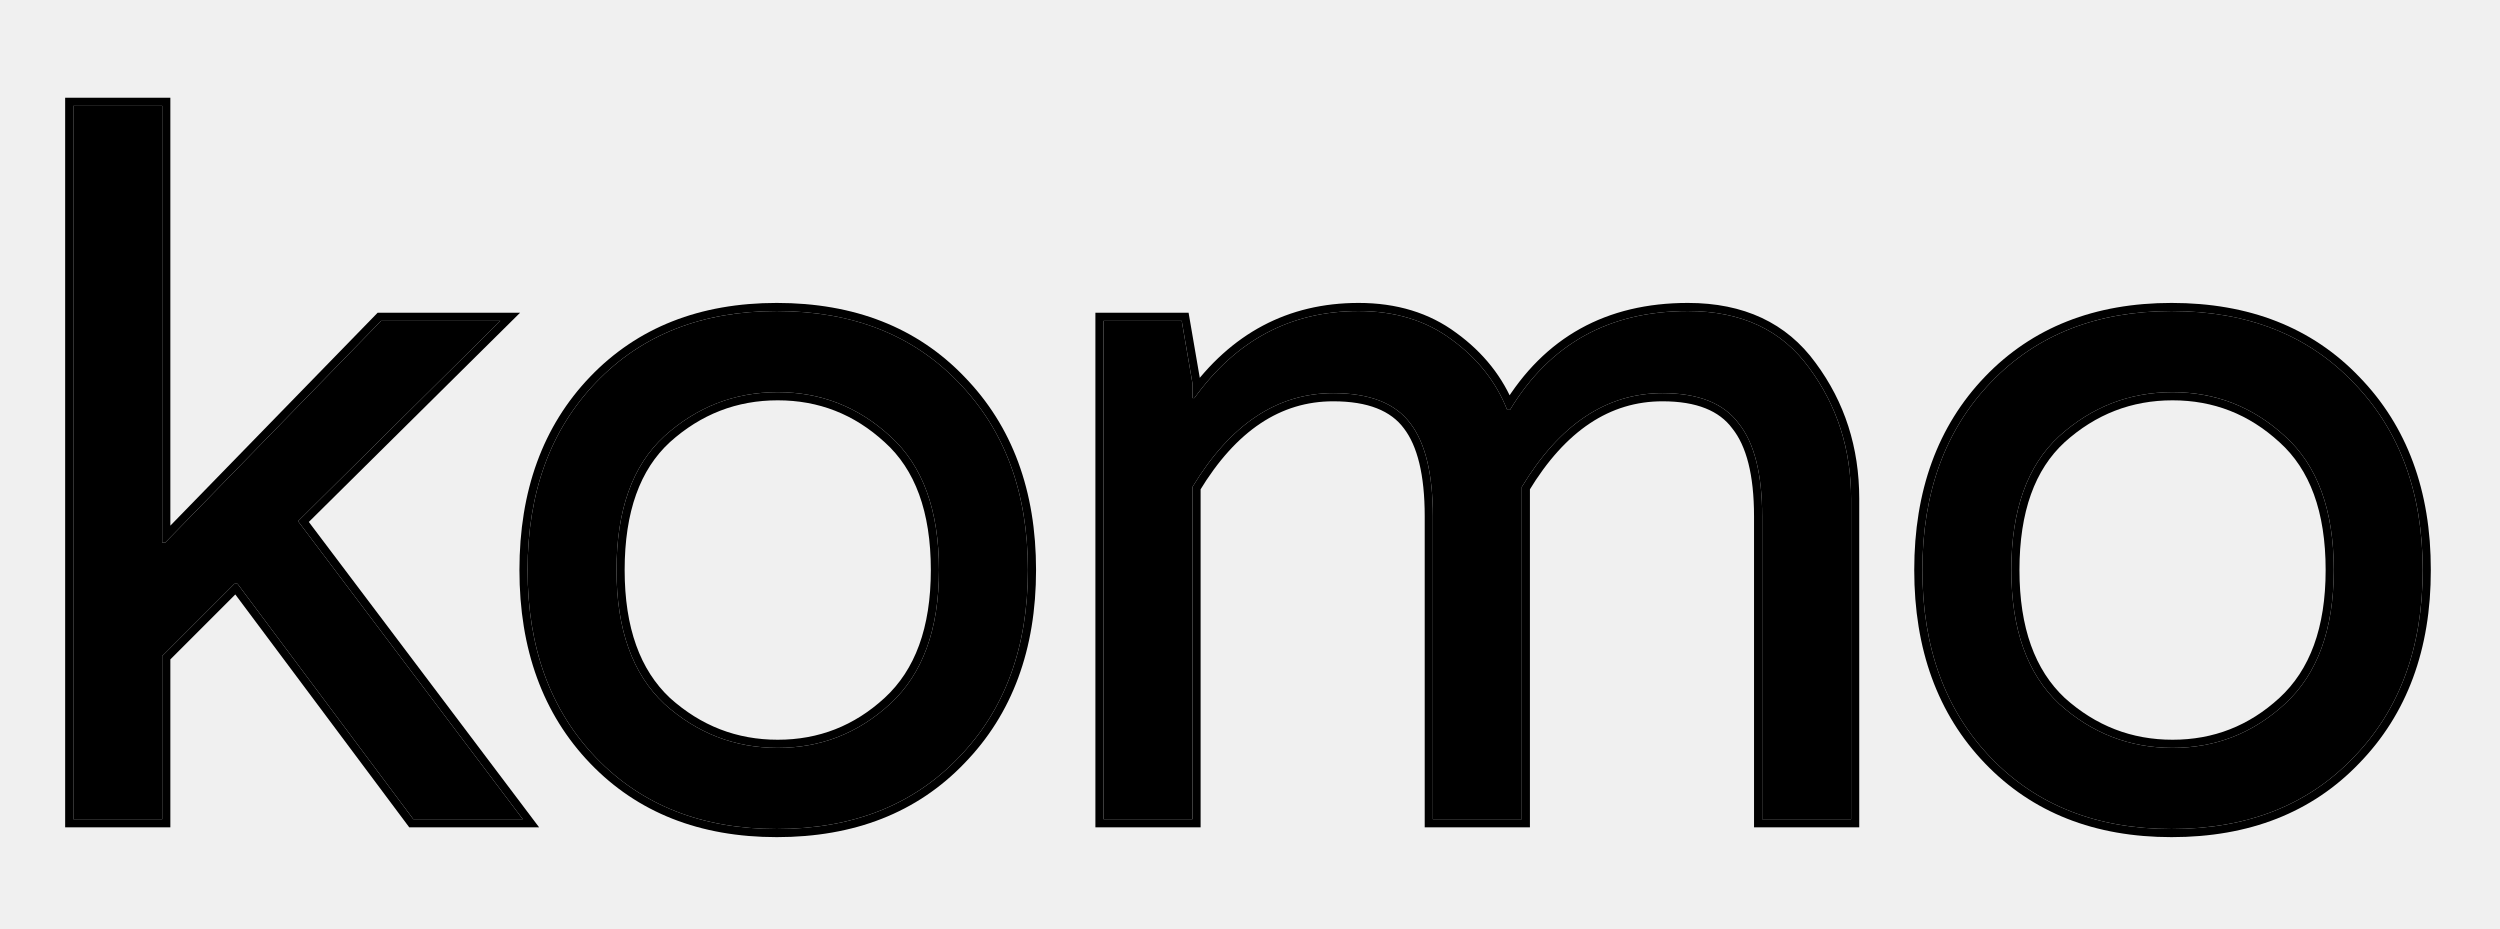
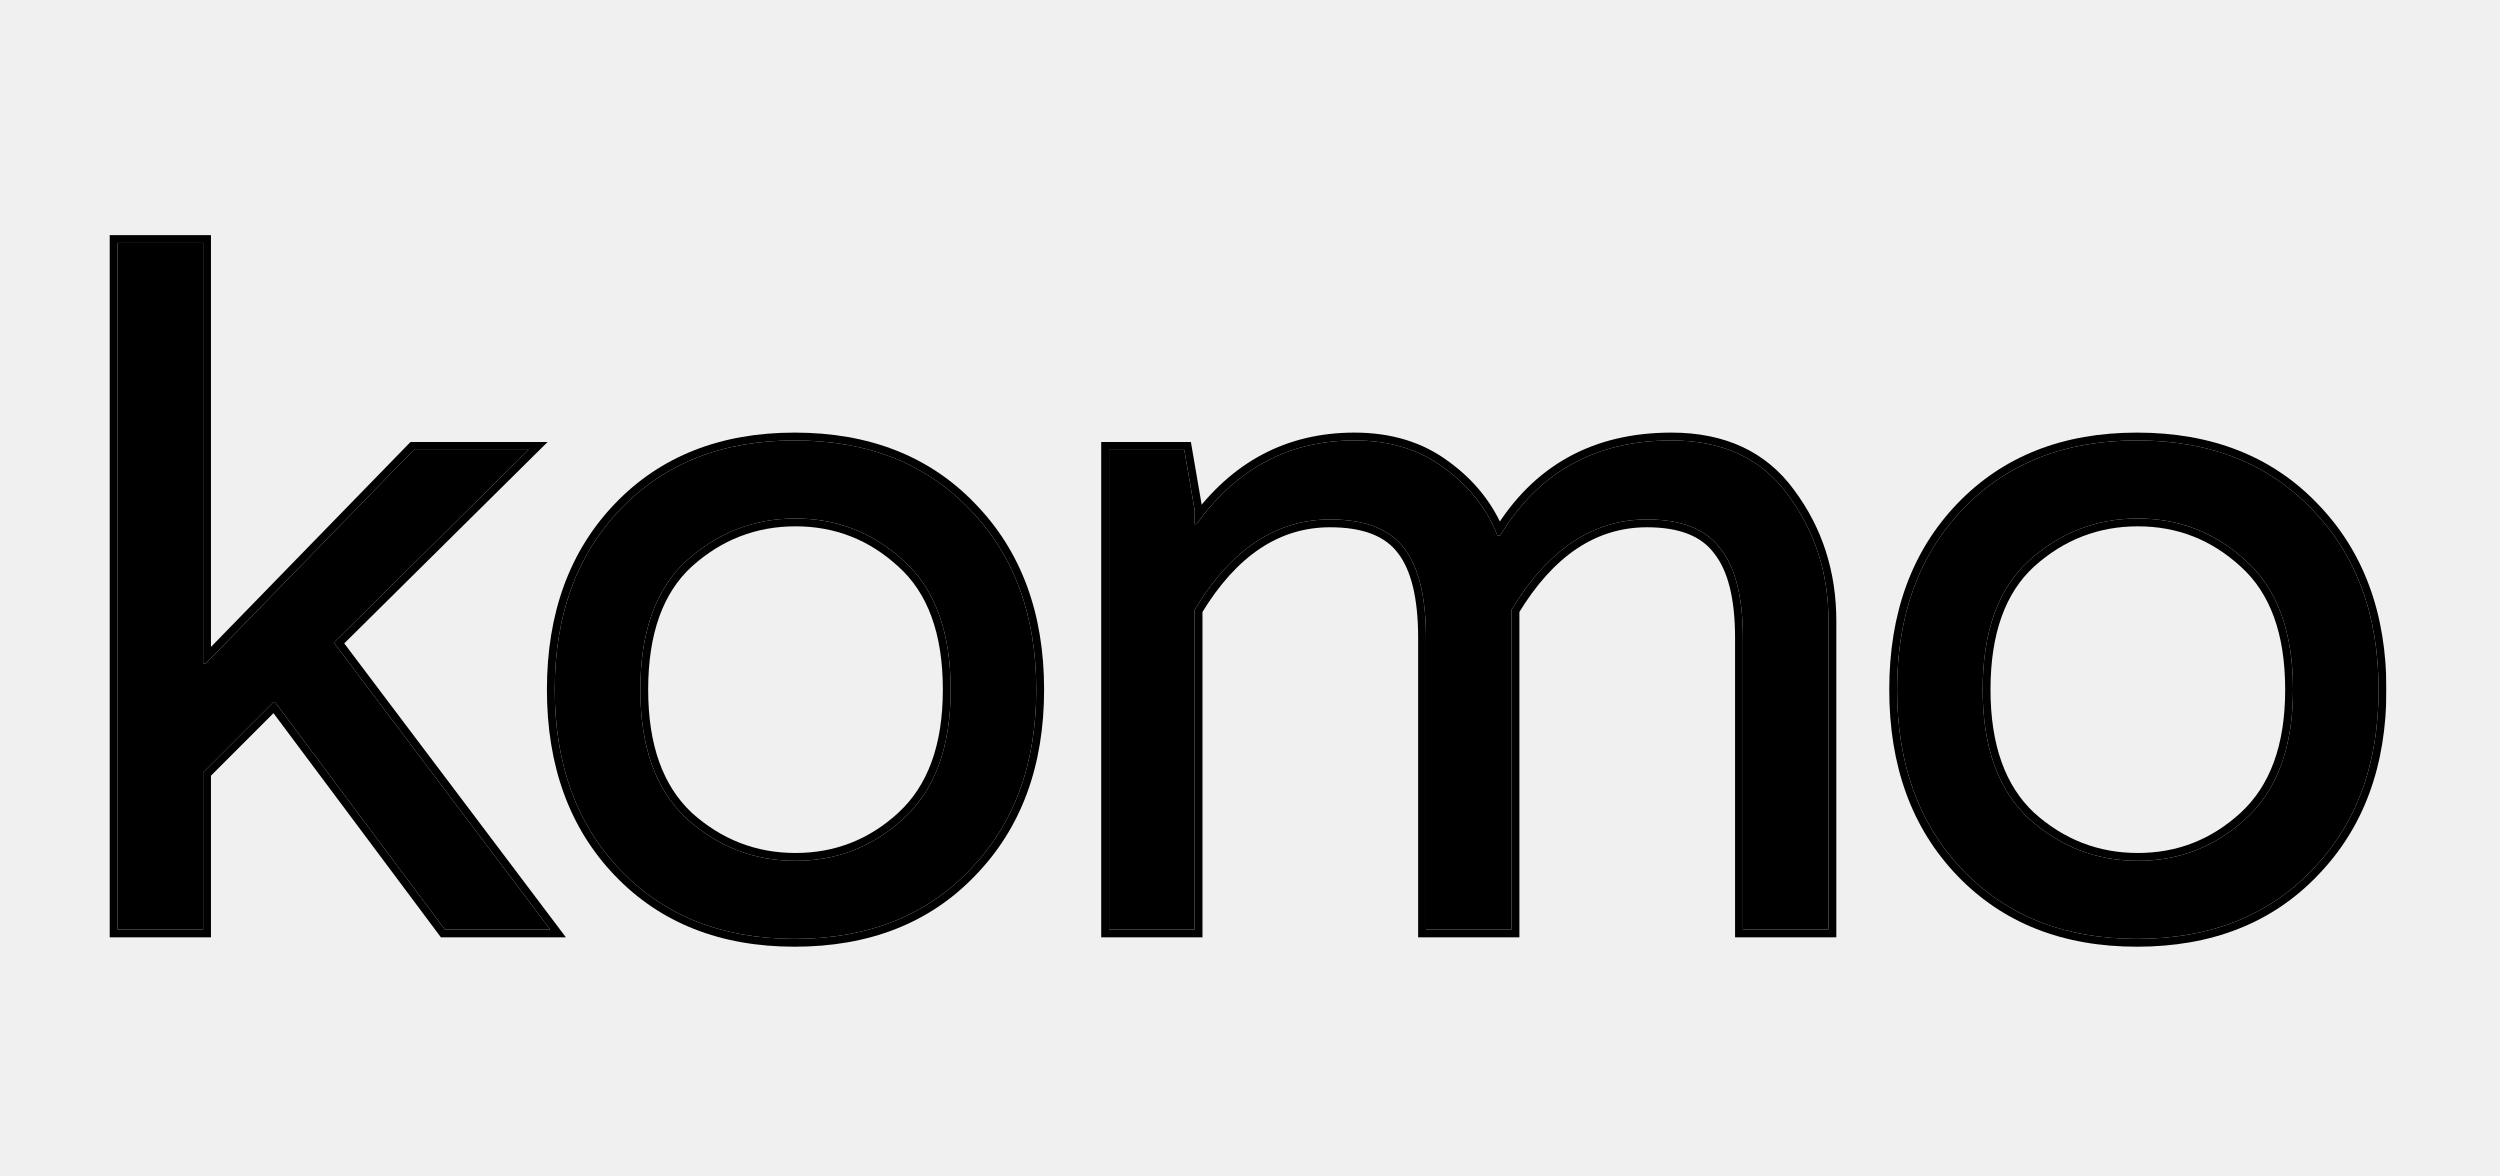
- <svg xmlns="http://www.w3.org/2000/svg" class="wordmark" viewBox="-8 -12 307 114" role="img" aria-label="komo" fill="currentColor">
+ <svg xmlns="http://www.w3.org/2000/svg" class="wordmark" viewBox="-14 -30 319 150" role="img" aria-label="komo" fill="currentColor">
  <defs>
    <mask id="komo-mask" maskUnits="userSpaceOnUse" x="-0.48" y="-0.4" width="291" height="92" fill="black">
      <rect fill="white" x="-0.48" y="-0.4" width="291" height="92" />
      <path d="M28.599 52L56.2 88.6H42.76L21.16 59.68H20.799L11.919 68.56V88.6H1V1H11.919V54.64H12.28L38.8 27.4H53.44L28.599 52ZM56.787 58C56.787 48.48 59.587 40.8 65.187 34.96C70.787 29.12 78.187 26.2 87.387 26.2C96.667 26.2 104.107 29.12 109.707 34.96C115.387 40.8 118.227 48.48 118.227 58C118.227 67.52 115.387 75.2 109.707 81.04C104.107 86.88 96.667 89.8 87.387 89.8C78.187 89.8 70.787 86.88 65.187 81.04C59.587 75.2 56.787 67.52 56.787 58ZM73.587 74.44C77.587 78.04 82.227 79.84 87.507 79.84C92.787 79.84 97.387 78.04 101.307 74.44C105.307 70.76 107.307 65.28 107.307 58C107.307 50.64 105.307 45.16 101.307 41.56C97.387 37.96 92.787 36.16 87.507 36.16C82.227 36.16 77.587 37.96 73.587 41.56C69.667 45.16 67.707 50.64 67.707 58C67.707 65.28 69.667 70.76 73.587 74.44ZM199.275 26.2C205.835 26.2 210.795 28.52 214.155 33.16C217.595 37.8 219.315 43.16 219.315 49.24V88.6H208.395V51.4C208.395 46.2 207.435 42.4 205.515 40C203.675 37.52 200.555 36.28 196.155 36.28C189.275 36.28 183.515 40.12 178.875 47.8V88.6H167.955V51.4C167.955 46.2 167.035 42.4 165.195 40C163.355 37.52 160.195 36.28 155.715 36.28C148.835 36.28 143.075 40.12 138.435 47.8V88.6H127.515V27.4H137.115L138.435 35.08V36.88H138.675C143.795 29.76 150.515 26.2 158.835 26.2C163.315 26.2 167.115 27.36 170.235 29.68C173.435 32 175.715 34.88 177.075 38.32H177.435C182.315 30.24 189.595 26.2 199.275 26.2ZM228.069 58C228.069 48.48 230.869 40.8 236.469 34.96C242.069 29.12 249.469 26.2 258.669 26.2C267.949 26.2 275.389 29.12 280.989 34.96C286.669 40.8 289.509 48.48 289.509 58C289.509 67.52 286.669 75.2 280.989 81.04C275.389 86.88 267.949 89.8 258.669 89.8C249.469 89.8 242.069 86.88 236.469 81.04C230.869 75.2 228.069 67.52 228.069 58ZM244.869 74.44C248.869 78.04 253.509 79.84 258.789 79.84C264.069 79.84 268.669 78.04 272.589 74.44C276.589 70.76 278.589 65.28 278.589 58C278.589 50.64 276.589 45.16 272.589 41.56C268.669 37.96 264.069 36.16 258.789 36.16C253.509 36.16 248.869 37.96 244.869 41.56C240.949 45.16 238.989 50.64 238.989 58C238.989 65.28 240.949 70.76 244.869 74.44Z" />
    </mask>
  </defs>
  <g class="letter" style="transform-origin:28px 89px;--i:0">
    <path class="letter-face" d="M28.599 52L56.2 88.6H42.76L21.16 59.68H20.799L11.919 68.56V88.6H1V1H11.919V54.64H12.28L38.8 27.4H53.44L28.599 52Z" />
    <path d="M28.599 52L27.896 51.289L27.275 51.904L27.801 52.602L28.599 52ZM56.2 88.6V89.6H58.206L56.998 87.998L56.2 88.6ZM42.76 88.6L41.958 89.198L42.258 89.6H42.76V88.6ZM21.16 59.68L21.961 59.082L21.661 58.68H21.16V59.68ZM20.799 59.68V58.68H20.385L20.092 58.973L20.799 59.68ZM11.919 68.56L11.212 67.853L10.919 68.146V68.56H11.919ZM11.919 88.6V89.6H12.919V88.6H11.919ZM1 88.6H-0V89.6H1V88.6ZM1 1V0H-0V1H1ZM11.919 1H12.919V0H11.919V1ZM11.919 54.64H10.919V55.64H11.919V54.64ZM12.28 54.64V55.64H12.702L12.996 55.338L12.28 54.64ZM38.8 27.4V26.4H38.377L38.083 26.702L38.8 27.4ZM53.44 27.4L54.143 28.11L55.87 26.4H53.44V27.4ZM28.599 52L27.801 52.602L55.401 89.202L56.2 88.6L56.998 87.998L29.398 51.398L28.599 52ZM56.2 88.6V87.6H42.76V88.6V89.6H56.2V88.6ZM42.76 88.6L43.561 88.002L21.961 59.082L21.16 59.68L20.358 60.278L41.958 89.198L42.76 88.6ZM21.16 59.68V58.68H20.799V59.68V60.68H21.16V59.68ZM20.799 59.68L20.092 58.973L11.212 67.853L11.919 68.56L12.627 69.267L21.507 60.387L20.799 59.68ZM11.919 68.56H10.919V88.6H11.919H12.919V68.56H11.919ZM11.919 88.6V87.6H1V88.6V89.6H11.919V88.6ZM1 88.6H2V1H1H-0V88.6H1ZM1 1V2H11.919V1V0H1V1ZM11.919 1H10.919V54.64H11.919H12.919V1H11.919ZM11.919 54.64V55.64H12.28V54.64V53.64H11.919V54.64ZM12.28 54.64L12.996 55.338L39.516 28.098L38.8 27.4L38.083 26.702L11.563 53.942L12.28 54.64ZM38.8 27.4V28.4H53.44V27.4V26.4H38.8V27.4ZM53.44 27.4L52.736 26.689L27.896 51.289L28.599 52L29.303 52.711L54.143 28.11L53.44 27.4Z" mask="url(#komo-mask)" />
  </g>
  <g class="letter" style="transform-origin:87.5px 89px;--i:1">
    <path class="letter-face" d="M56.787 58C56.787 48.48 59.587 40.8 65.187 34.96C70.787 29.12 78.187 26.2 87.387 26.2C96.667 26.2 104.107 29.12 109.707 34.96C115.387 40.8 118.227 48.48 118.227 58C118.227 67.52 115.387 75.2 109.707 81.04C104.107 86.88 96.667 89.8 87.387 89.8C78.187 89.8 70.787 86.88 65.187 81.04C59.587 75.2 56.787 67.52 56.787 58ZM73.587 74.44C77.587 78.04 82.227 79.84 87.507 79.84C92.787 79.84 97.387 78.04 101.307 74.44C105.307 70.76 107.307 65.28 107.307 58C107.307 50.64 105.307 45.16 101.307 41.56C97.387 37.96 92.787 36.16 87.507 36.16C82.227 36.16 77.587 37.96 73.587 41.56C69.667 45.16 67.707 50.64 67.707 58C67.707 65.28 69.667 70.76 73.587 74.44Z" />
    <path d="M65.187 34.96L65.909 35.652V35.652L65.187 34.96ZM109.707 34.96L108.986 35.652L108.99 35.657L109.707 34.96ZM109.707 81.04L108.99 80.343L108.986 80.348L109.707 81.04ZM65.187 81.04L65.909 80.348L65.187 81.04ZM73.587 74.44L72.903 75.169L72.911 75.176L72.918 75.183L73.587 74.44ZM101.307 74.44L101.984 75.177L101.984 75.176L101.307 74.44ZM101.307 41.56L100.631 42.297L100.638 42.303L101.307 41.56ZM73.587 41.56L72.918 40.817L72.911 40.824L73.587 41.56ZM56.787 58H57.787C57.787 48.689 60.519 41.273 65.909 35.652L65.187 34.96L64.466 34.268C58.656 40.327 55.787 48.271 55.787 58H56.787ZM65.187 34.96L65.909 35.652C71.294 30.037 78.419 27.2 87.387 27.2V26.2V25.2C77.956 25.2 70.281 28.203 64.466 34.268L65.187 34.96ZM87.387 26.2V27.2C96.439 27.2 103.602 30.038 108.986 35.652L109.707 34.96L110.429 34.268C104.612 28.202 96.896 25.2 87.387 25.2V26.2ZM109.707 34.96L108.99 35.657C114.458 41.279 117.227 48.693 117.227 58H118.227H119.227C119.227 48.267 116.316 40.321 110.424 34.263L109.707 34.96ZM118.227 58H117.227C117.227 67.307 114.458 74.721 108.99 80.343L109.707 81.04L110.424 81.737C116.316 75.679 119.227 67.733 119.227 58H118.227ZM109.707 81.04L108.986 80.348C103.602 85.962 96.439 88.8 87.387 88.8V89.8V90.8C96.896 90.8 104.612 87.798 110.429 81.732L109.707 81.04ZM87.387 89.8V88.8C78.419 88.8 71.294 85.963 65.909 80.348L65.187 81.04L64.466 81.732C70.281 87.796 77.956 90.8 87.387 90.8V89.8ZM65.187 81.04L65.909 80.348C60.519 74.727 57.787 67.311 57.787 58H56.787H55.787C55.787 67.729 58.656 75.674 64.466 81.732L65.187 81.04ZM73.587 74.44L72.918 75.183C77.098 78.945 81.975 80.84 87.507 80.84V79.84V78.84C82.48 78.84 78.077 77.135 74.256 73.697L73.587 74.44ZM87.507 79.84V80.84C93.04 80.84 97.881 78.945 101.984 75.177L101.307 74.44L100.631 73.704C96.894 77.135 92.535 78.84 87.507 78.84V79.84ZM101.307 74.44L101.984 75.176C106.253 71.249 108.307 65.46 108.307 58H107.307H106.307C106.307 65.1 104.361 70.272 100.63 73.704L101.307 74.44ZM107.307 58H108.307C108.307 50.465 106.256 44.669 101.976 40.817L101.307 41.56L100.638 42.303C104.359 45.651 106.307 50.815 106.307 58H107.307ZM101.307 41.56L101.984 40.824C97.881 37.056 93.04 35.16 87.507 35.16V36.16V37.16C92.535 37.16 96.894 38.864 100.631 42.297L101.307 41.56ZM87.507 36.16V35.16C81.975 35.16 77.098 37.055 72.918 40.817L73.587 41.56L74.256 42.303C78.077 38.865 82.48 37.16 87.507 37.16V36.16ZM73.587 41.56L72.911 40.824C68.715 44.677 66.707 50.471 66.707 58H67.707H68.707C68.707 50.809 70.619 45.643 74.264 42.297L73.587 41.56ZM67.707 58H66.707C66.707 65.455 68.718 71.24 72.903 75.169L73.587 74.44L74.272 73.711C70.617 70.28 68.707 65.105 68.707 58H67.707Z" mask="url(#komo-mask)" />
  </g>
  <g class="letter" style="transform-origin:173px 89px;--i:2">
    <path class="letter-face" d="M199.275 26.2C205.835 26.2 210.795 28.52 214.155 33.16C217.595 37.8 219.315 43.16 219.315 49.24V88.6H208.395V51.4C208.395 46.2 207.435 42.4 205.515 40C203.675 37.52 200.555 36.28 196.155 36.28C189.275 36.28 183.515 40.12 178.875 47.8V88.6H167.955V51.4C167.955 46.2 167.035 42.4 165.195 40C163.355 37.52 160.195 36.28 155.715 36.28C148.835 36.28 143.075 40.12 138.435 47.8V88.6H127.515V27.4H137.115L138.435 35.08V36.88H138.675C143.795 29.76 150.515 26.2 158.835 26.2C163.315 26.2 167.115 27.36 170.235 29.68C173.435 32 175.715 34.88 177.075 38.32H177.435C182.315 30.24 189.595 26.2 199.275 26.2Z" />
    <path d="M214.155 33.16L213.345 33.747L213.352 33.756L214.155 33.16ZM219.315 88.6V89.6H220.315V88.6H219.315ZM208.395 88.6H207.395V89.6H208.395V88.6ZM205.515 40L204.712 40.596L204.723 40.611L204.734 40.625L205.515 40ZM178.875 47.8L178.019 47.283L177.875 47.521V47.8H178.875ZM178.875 88.6V89.6H179.875V88.6H178.875ZM167.955 88.6H166.955V89.6H167.955V88.6ZM165.195 40L164.392 40.596L164.397 40.602L164.402 40.608L165.195 40ZM138.435 47.8L137.579 47.283L137.435 47.521V47.8H138.435ZM138.435 88.6V89.6H139.435V88.6H138.435ZM127.515 88.6H126.515V89.6H127.515V88.6ZM127.515 27.4V26.4H126.515V27.4H127.515ZM137.115 27.4L138.101 27.231L137.958 26.4H137.115V27.4ZM138.435 35.08H139.435V34.995L139.421 34.911L138.435 35.08ZM138.435 36.88H137.435V37.88H138.435V36.88ZM138.675 36.88V37.88H139.188L139.487 37.464L138.675 36.88ZM170.235 29.68L169.638 30.483L169.648 30.49L170.235 29.68ZM177.075 38.32L176.145 38.688L176.395 39.32H177.075V38.32ZM177.435 38.32V39.32H177.999L178.291 38.837L177.435 38.32ZM199.275 26.2V27.2C205.568 27.2 210.203 29.407 213.345 33.746L214.155 33.16L214.965 32.574C211.388 27.633 206.102 25.2 199.275 25.2V26.2ZM214.155 33.16L213.352 33.756C216.657 38.214 218.315 43.362 218.315 49.24H219.315H220.315C220.315 42.958 218.533 37.386 214.958 32.564L214.155 33.16ZM219.315 49.24H218.315V88.6H219.315H220.315V49.24H219.315ZM219.315 88.6V87.6H208.395V88.6V89.6H219.315V88.6ZM208.395 88.6H209.395V51.4H208.395H207.395V88.6H208.395ZM208.395 51.4H209.395C209.395 46.116 208.427 42.039 206.296 39.375L205.515 40L204.734 40.625C206.443 42.761 207.395 46.284 207.395 51.4H208.395ZM205.515 40L206.318 39.404C204.218 36.574 200.729 35.28 196.155 35.28V36.28V37.28C200.381 37.28 203.132 38.466 204.712 40.596L205.515 40ZM196.155 36.28V35.28C188.819 35.28 182.778 39.407 178.019 47.283L178.875 47.8L179.731 48.317C184.253 40.833 189.732 37.28 196.155 37.28V36.28ZM178.875 47.8H177.875V88.6H178.875H179.875V47.8H178.875ZM178.875 88.6V87.6H167.955V88.6V89.6H178.875V88.6ZM167.955 88.6H168.955V51.4H167.955H166.955V88.6H167.955ZM167.955 51.4H168.955C168.955 46.123 168.029 42.053 165.989 39.392L165.195 40L164.402 40.608C166.041 42.747 166.955 46.278 166.955 51.4H167.955ZM165.195 40L165.998 39.404C163.895 36.57 160.362 35.28 155.715 35.28V36.28V37.28C160.029 37.28 162.815 38.47 164.392 40.596L165.195 40ZM155.715 36.28V35.28C148.379 35.28 142.338 39.407 137.579 47.283L138.435 47.8L139.291 48.317C143.813 40.833 149.292 37.28 155.715 37.28V36.28ZM138.435 47.8H137.435V88.6H138.435H139.435V47.8H138.435ZM138.435 88.6V87.6H127.515V88.6V89.6H138.435V88.6ZM127.515 88.6H128.515V27.4H127.515H126.515V88.6H127.515ZM127.515 27.4V28.4H137.115V27.4V26.4H127.515V27.4ZM137.115 27.4L136.13 27.569L137.45 35.249L138.435 35.08L139.421 34.911L138.101 27.231L137.115 27.4ZM138.435 35.08H137.435V36.88H138.435H139.435V35.08H138.435ZM138.435 36.88V37.88H138.675V36.88V35.88H138.435V36.88ZM138.675 36.88L139.487 37.464C144.431 30.588 150.857 27.2 158.835 27.2V26.2V25.2C150.173 25.2 143.159 28.931 137.863 36.296L138.675 36.88ZM158.835 26.2V27.2C163.134 27.2 166.716 28.31 169.638 30.483L170.235 29.68L170.832 28.878C167.514 26.41 163.496 25.2 158.835 25.2V26.2ZM170.235 29.68L169.648 30.49C172.705 32.706 174.86 35.437 176.145 38.688L177.075 38.32L178.005 37.952C176.57 34.323 174.165 31.294 170.822 28.87L170.235 29.68ZM177.075 38.32V39.32H177.435V38.32V37.32H177.075V38.32ZM177.435 38.32L178.291 38.837C182.984 31.066 189.934 27.2 199.275 27.2V26.2V25.2C189.256 25.2 181.646 29.414 176.579 37.803L177.435 38.32Z" mask="url(#komo-mask)" />
  </g>
  <g class="letter" style="transform-origin:258.8px 89px;--i:3">
    <path class="letter-face" d="M228.069 58C228.069 48.48 230.869 40.8 236.469 34.96C242.069 29.12 249.469 26.2 258.669 26.2C267.949 26.2 275.389 29.12 280.989 34.96C286.669 40.8 289.509 48.48 289.509 58C289.509 67.52 286.669 75.2 280.989 81.04C275.389 86.88 267.949 89.8 258.669 89.8C249.469 89.8 242.069 86.88 236.469 81.04C230.869 75.2 228.069 67.52 228.069 58ZM244.869 74.44C248.869 78.04 253.509 79.84 258.789 79.84C264.069 79.84 268.669 78.04 272.589 74.44C276.589 70.76 278.589 65.28 278.589 58C278.589 50.64 276.589 45.16 272.589 41.56C268.669 37.96 264.069 36.16 258.789 36.16C253.509 36.16 248.869 37.96 244.869 41.56C240.949 45.16 238.989 50.64 238.989 58C238.989 65.28 240.949 70.76 244.869 74.44Z" />
    <path d="M236.469 34.96L237.19 35.652V35.652L236.469 34.96ZM280.989 34.96L280.267 35.652L280.272 35.657L280.989 34.96ZM280.989 81.04L280.272 80.343L280.267 80.348L280.989 81.04ZM236.469 81.04L237.19 80.348L236.469 81.04ZM244.869 74.44L244.184 75.169L244.192 75.176L244.2 75.183L244.869 74.44ZM272.589 74.44L273.265 75.177L273.266 75.176L272.589 74.44ZM272.589 41.56L271.912 42.297L271.92 42.303L272.589 41.56ZM244.869 41.56L244.2 40.817L244.192 40.824L244.869 41.56ZM228.069 58H229.069C229.069 48.689 231.8 41.273 237.19 35.652L236.469 34.96L235.747 34.268C229.937 40.327 227.069 48.271 227.069 58H228.069ZM236.469 34.96L237.19 35.652C242.575 30.037 249.7 27.2 258.669 27.2V26.2V25.2C249.237 25.2 241.562 28.203 235.747 34.268L236.469 34.96ZM258.669 26.2V27.2C267.72 27.2 274.884 30.038 280.267 35.652L280.989 34.96L281.71 34.268C275.893 28.202 268.177 25.2 258.669 25.2V26.2ZM280.989 34.96L280.272 35.657C285.74 41.279 288.509 48.693 288.509 58H289.509H290.509C290.509 48.267 287.597 40.321 281.705 34.263L280.989 34.96ZM289.509 58H288.509C288.509 67.307 285.74 74.721 280.272 80.343L280.989 81.04L281.705 81.737C287.597 75.679 290.509 67.733 290.509 58H289.509ZM280.989 81.04L280.267 80.348C274.884 85.962 267.72 88.8 258.669 88.8V89.8V90.8C268.177 90.8 275.893 87.798 281.71 81.732L280.989 81.04ZM258.669 89.8V88.8C249.7 88.8 242.575 85.963 237.19 80.348L236.469 81.04L235.747 81.732C241.562 87.796 249.237 90.8 258.669 90.8V89.8ZM236.469 81.04L237.19 80.348C231.8 74.727 229.069 67.311 229.069 58H228.069H227.069C227.069 67.729 229.937 75.674 235.747 81.732L236.469 81.04ZM244.869 74.44L244.2 75.183C248.379 78.945 253.256 80.84 258.789 80.84V79.84V78.84C253.761 78.84 249.358 77.135 245.538 73.697L244.869 74.44ZM258.789 79.84V80.84C264.321 80.84 269.162 78.945 273.265 75.177L272.589 74.44L271.912 73.704C268.175 77.135 263.816 78.84 258.789 78.84V79.84ZM272.589 74.44L273.266 75.176C277.535 71.249 279.589 65.46 279.589 58H278.589H277.589C277.589 65.1 275.643 70.272 271.912 73.704L272.589 74.44ZM278.589 58H279.589C279.589 50.465 277.537 44.669 273.258 40.817L272.589 41.56L271.92 42.303C275.64 45.651 277.589 50.815 277.589 58H278.589ZM272.589 41.56L273.265 40.824C269.162 37.056 264.321 35.16 258.789 35.16V36.16V37.16C263.816 37.16 268.175 38.864 271.912 42.297L272.589 41.56ZM258.789 36.16V35.16C253.256 35.16 248.379 37.055 244.2 40.817L244.869 41.56L245.538 42.303C249.358 38.865 253.761 37.16 258.789 37.16V36.16ZM244.869 41.56L244.192 40.824C239.997 44.677 237.989 50.471 237.989 58H238.989H239.989C239.989 50.809 241.901 45.643 245.545 42.297L244.869 41.56ZM238.989 58H237.989C237.989 65.455 239.999 71.24 244.184 75.169L244.869 74.44L245.553 73.711C241.898 70.28 239.989 65.105 239.989 58H238.989Z" mask="url(#komo-mask)" />
  </g>
</svg>
